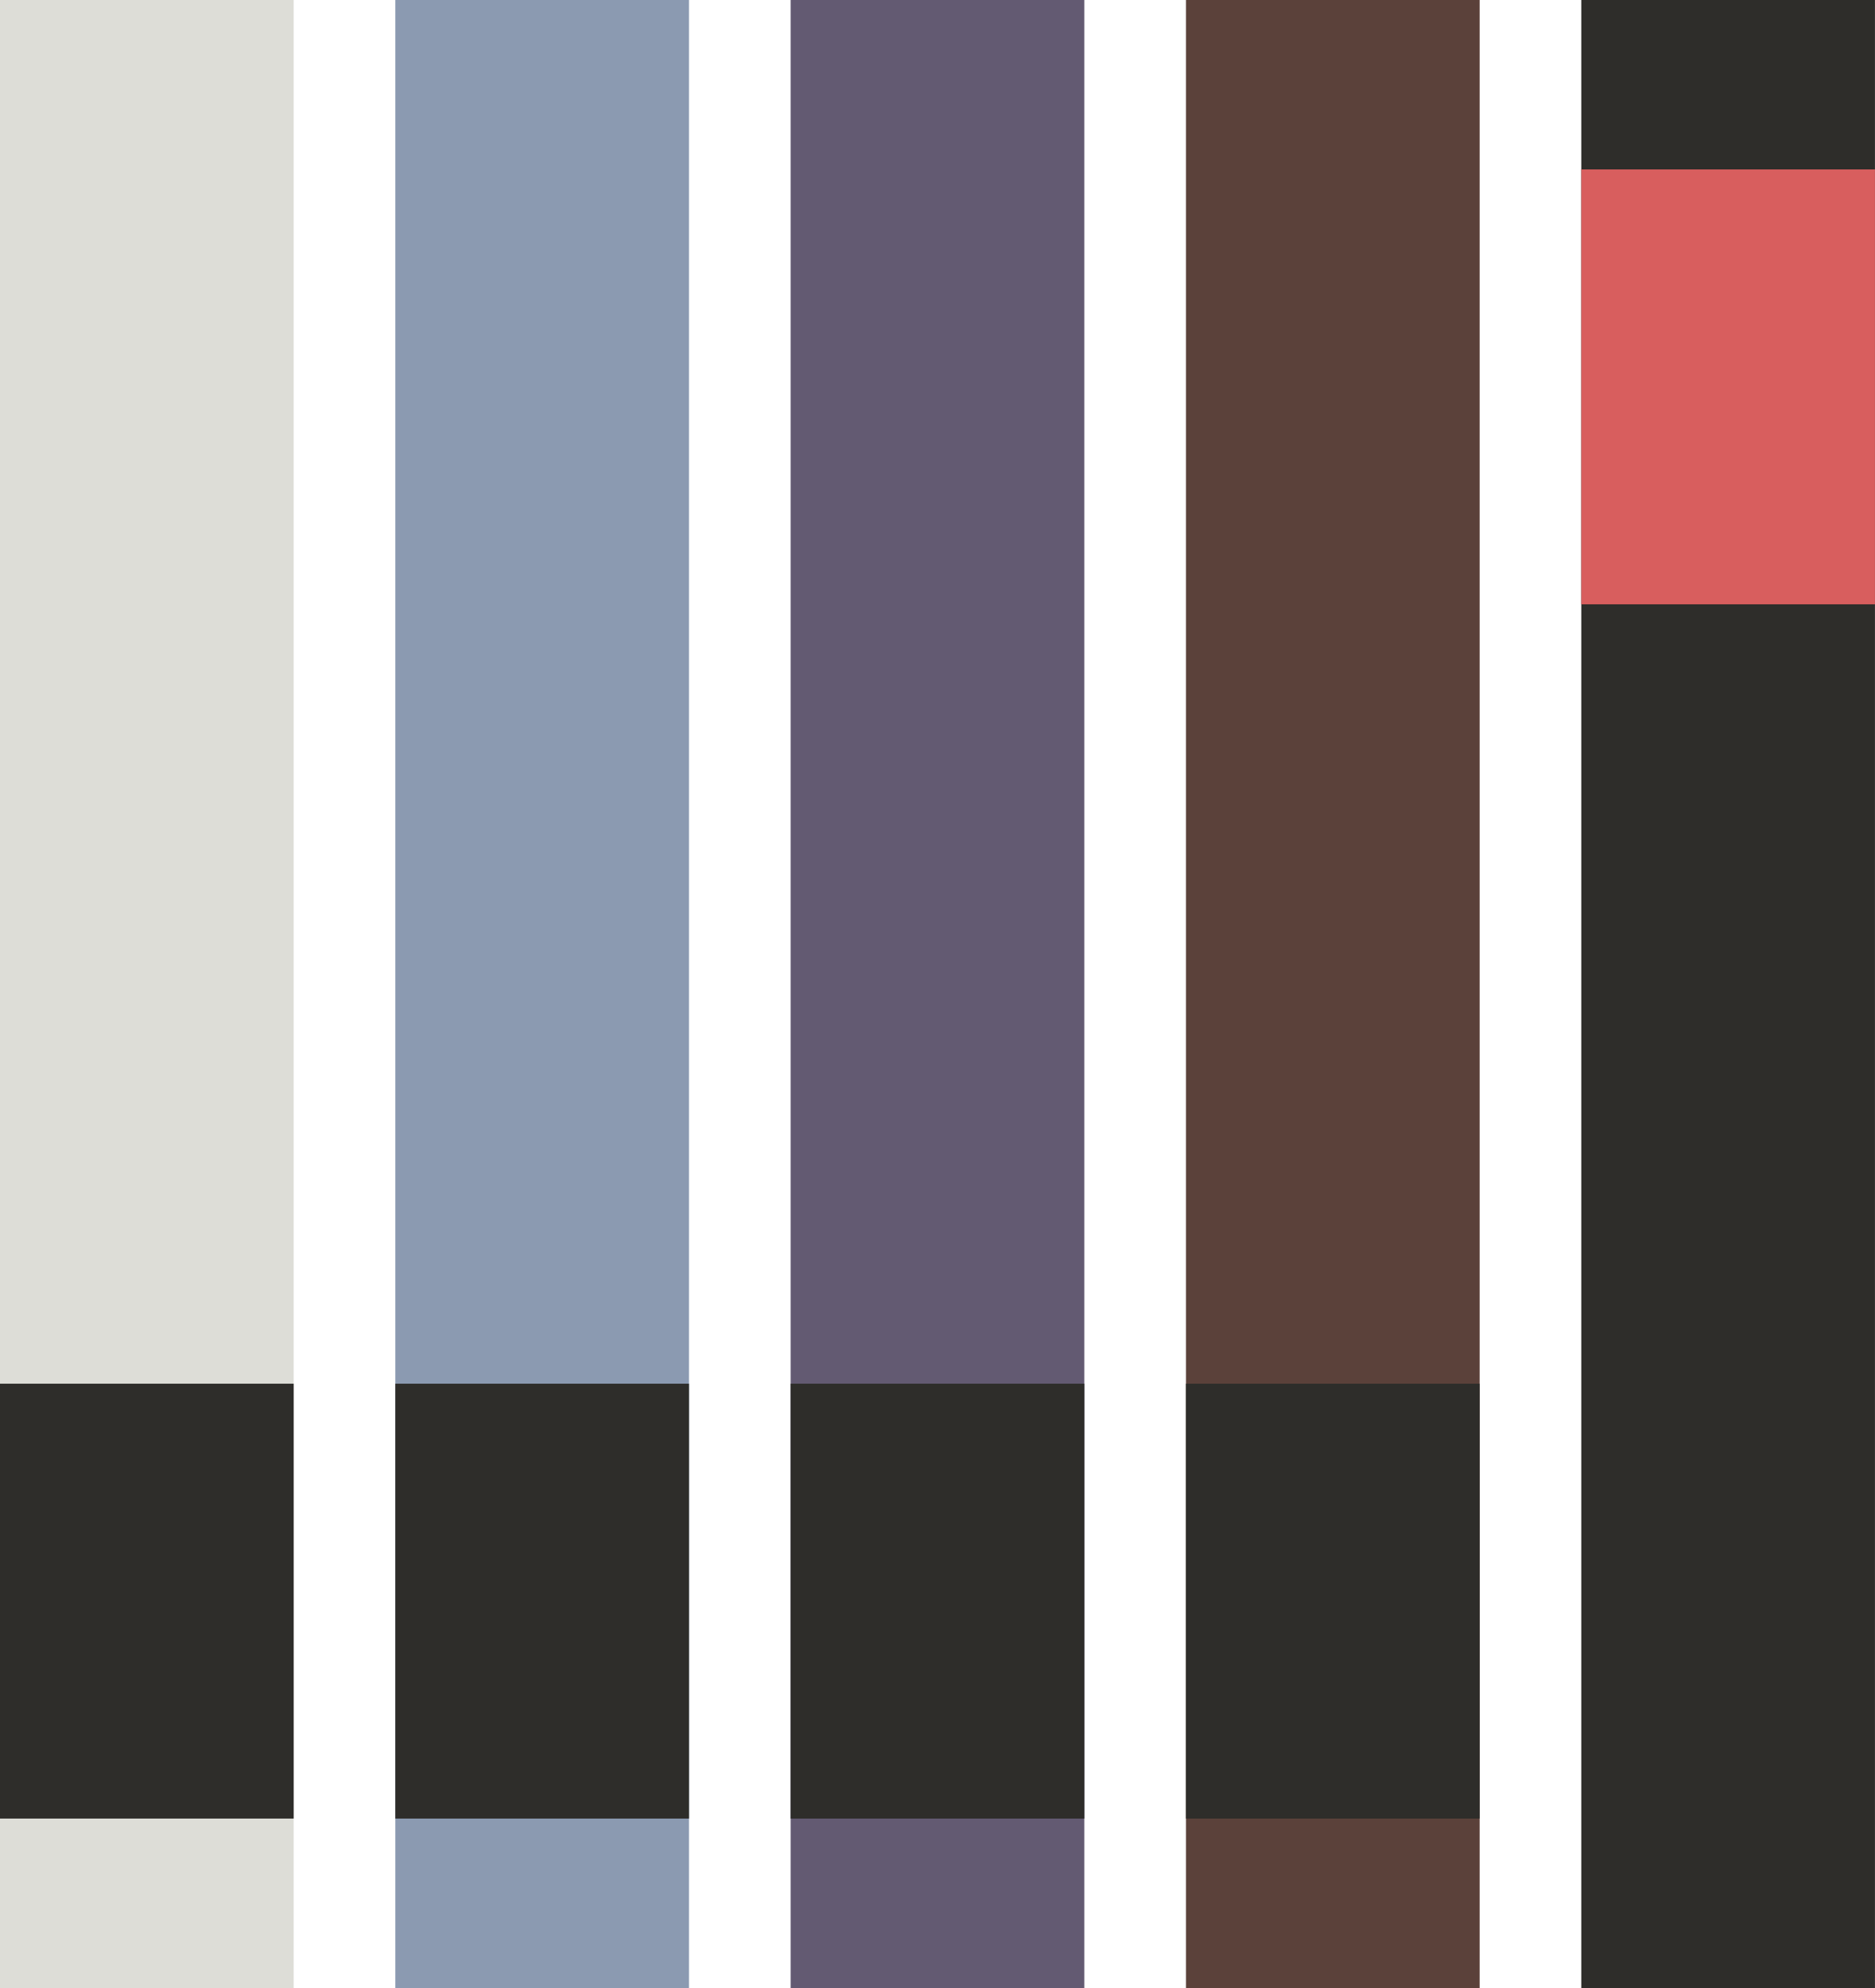
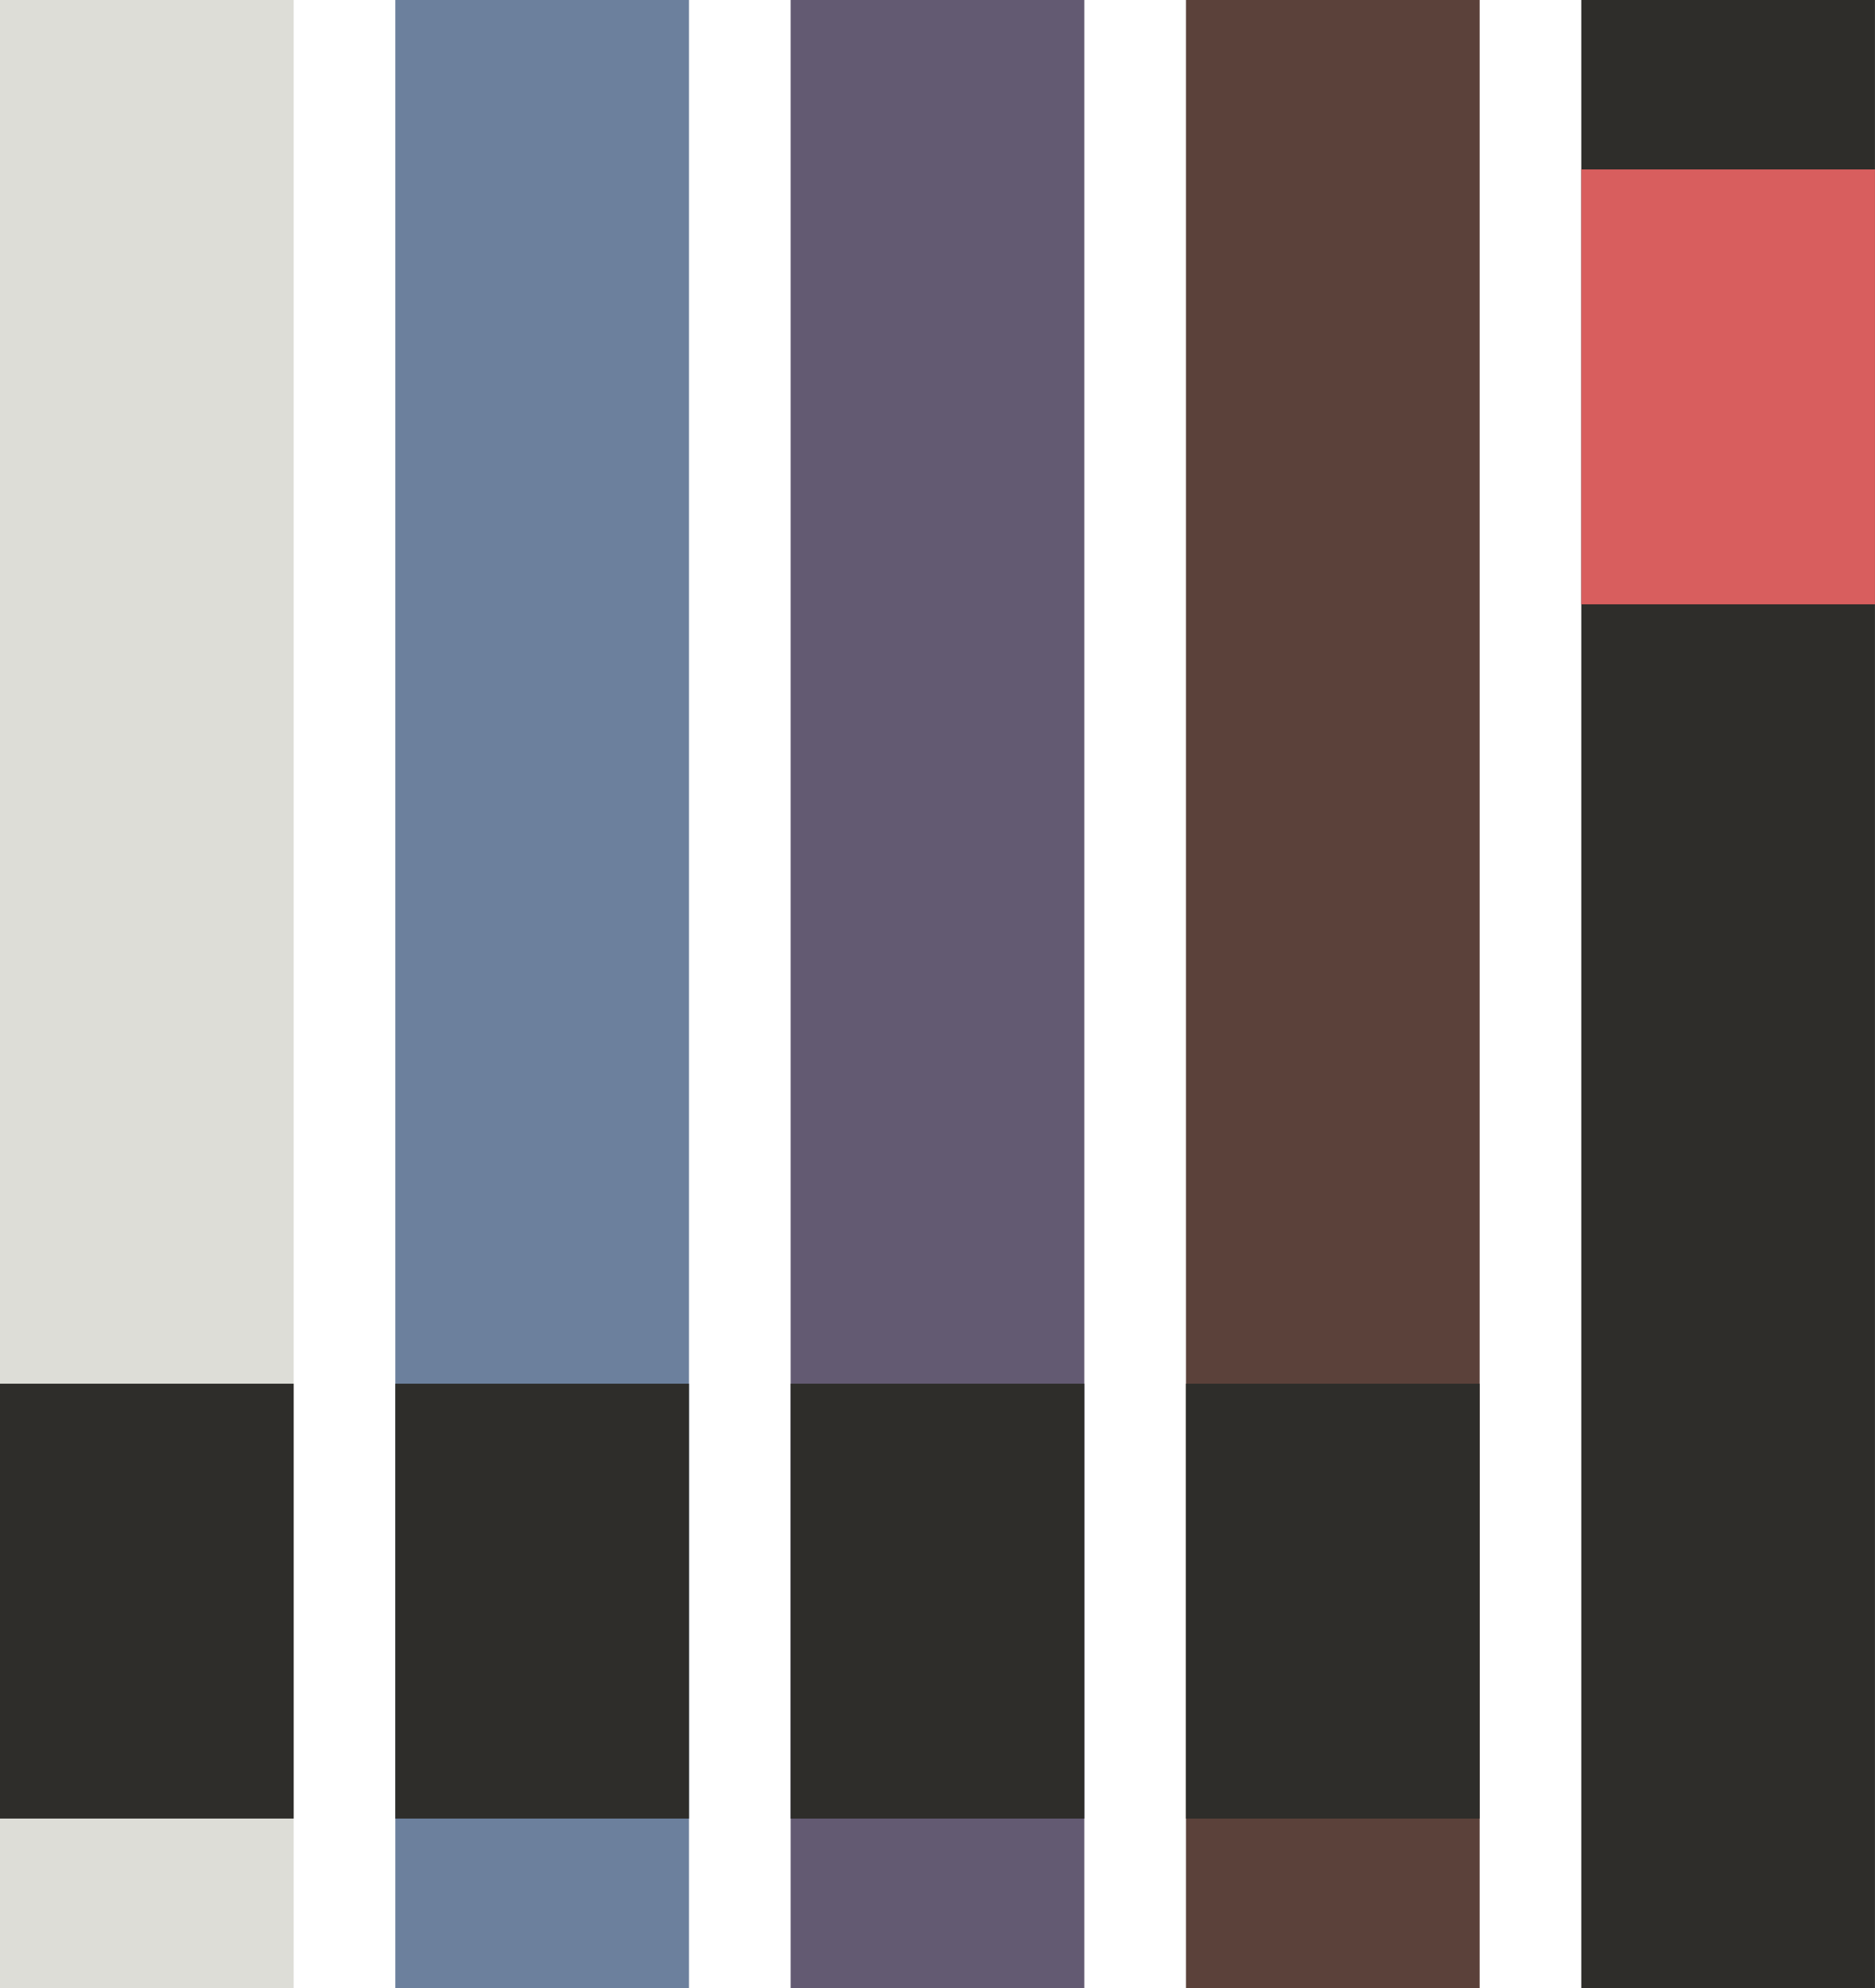
<svg xmlns="http://www.w3.org/2000/svg" width="332" height="352" viewBox="0 0 332 352" fill="none">
  <rect width="52" height="352" fill="#DDDDD7" />
-   <rect x="70" width="52" height="352" fill="#8B9AB1" />
+   <rect x="70" width="52" height="352" fill="#6C809D" />
  <rect x="140" width="52" height="352" fill="#635A72" />
  <rect x="210" width="52" height="352" fill="#5B413A" />
  <rect x="280" width="52" height="352" fill="#2E2D2A" />
  <rect y="245" width="52" height="77" fill="#2E2D2A" />
  <rect x="70" y="245" width="52" height="77" fill="#2E2D2A" />
  <rect x="140" y="245" width="52" height="77" fill="#2E2D2A" />
  <rect x="210" y="245" width="52" height="77" fill="#2E2D2A" />
  <rect x="280" y="30" width="52" height="77" fill="#D85E5E" />
</svg>
